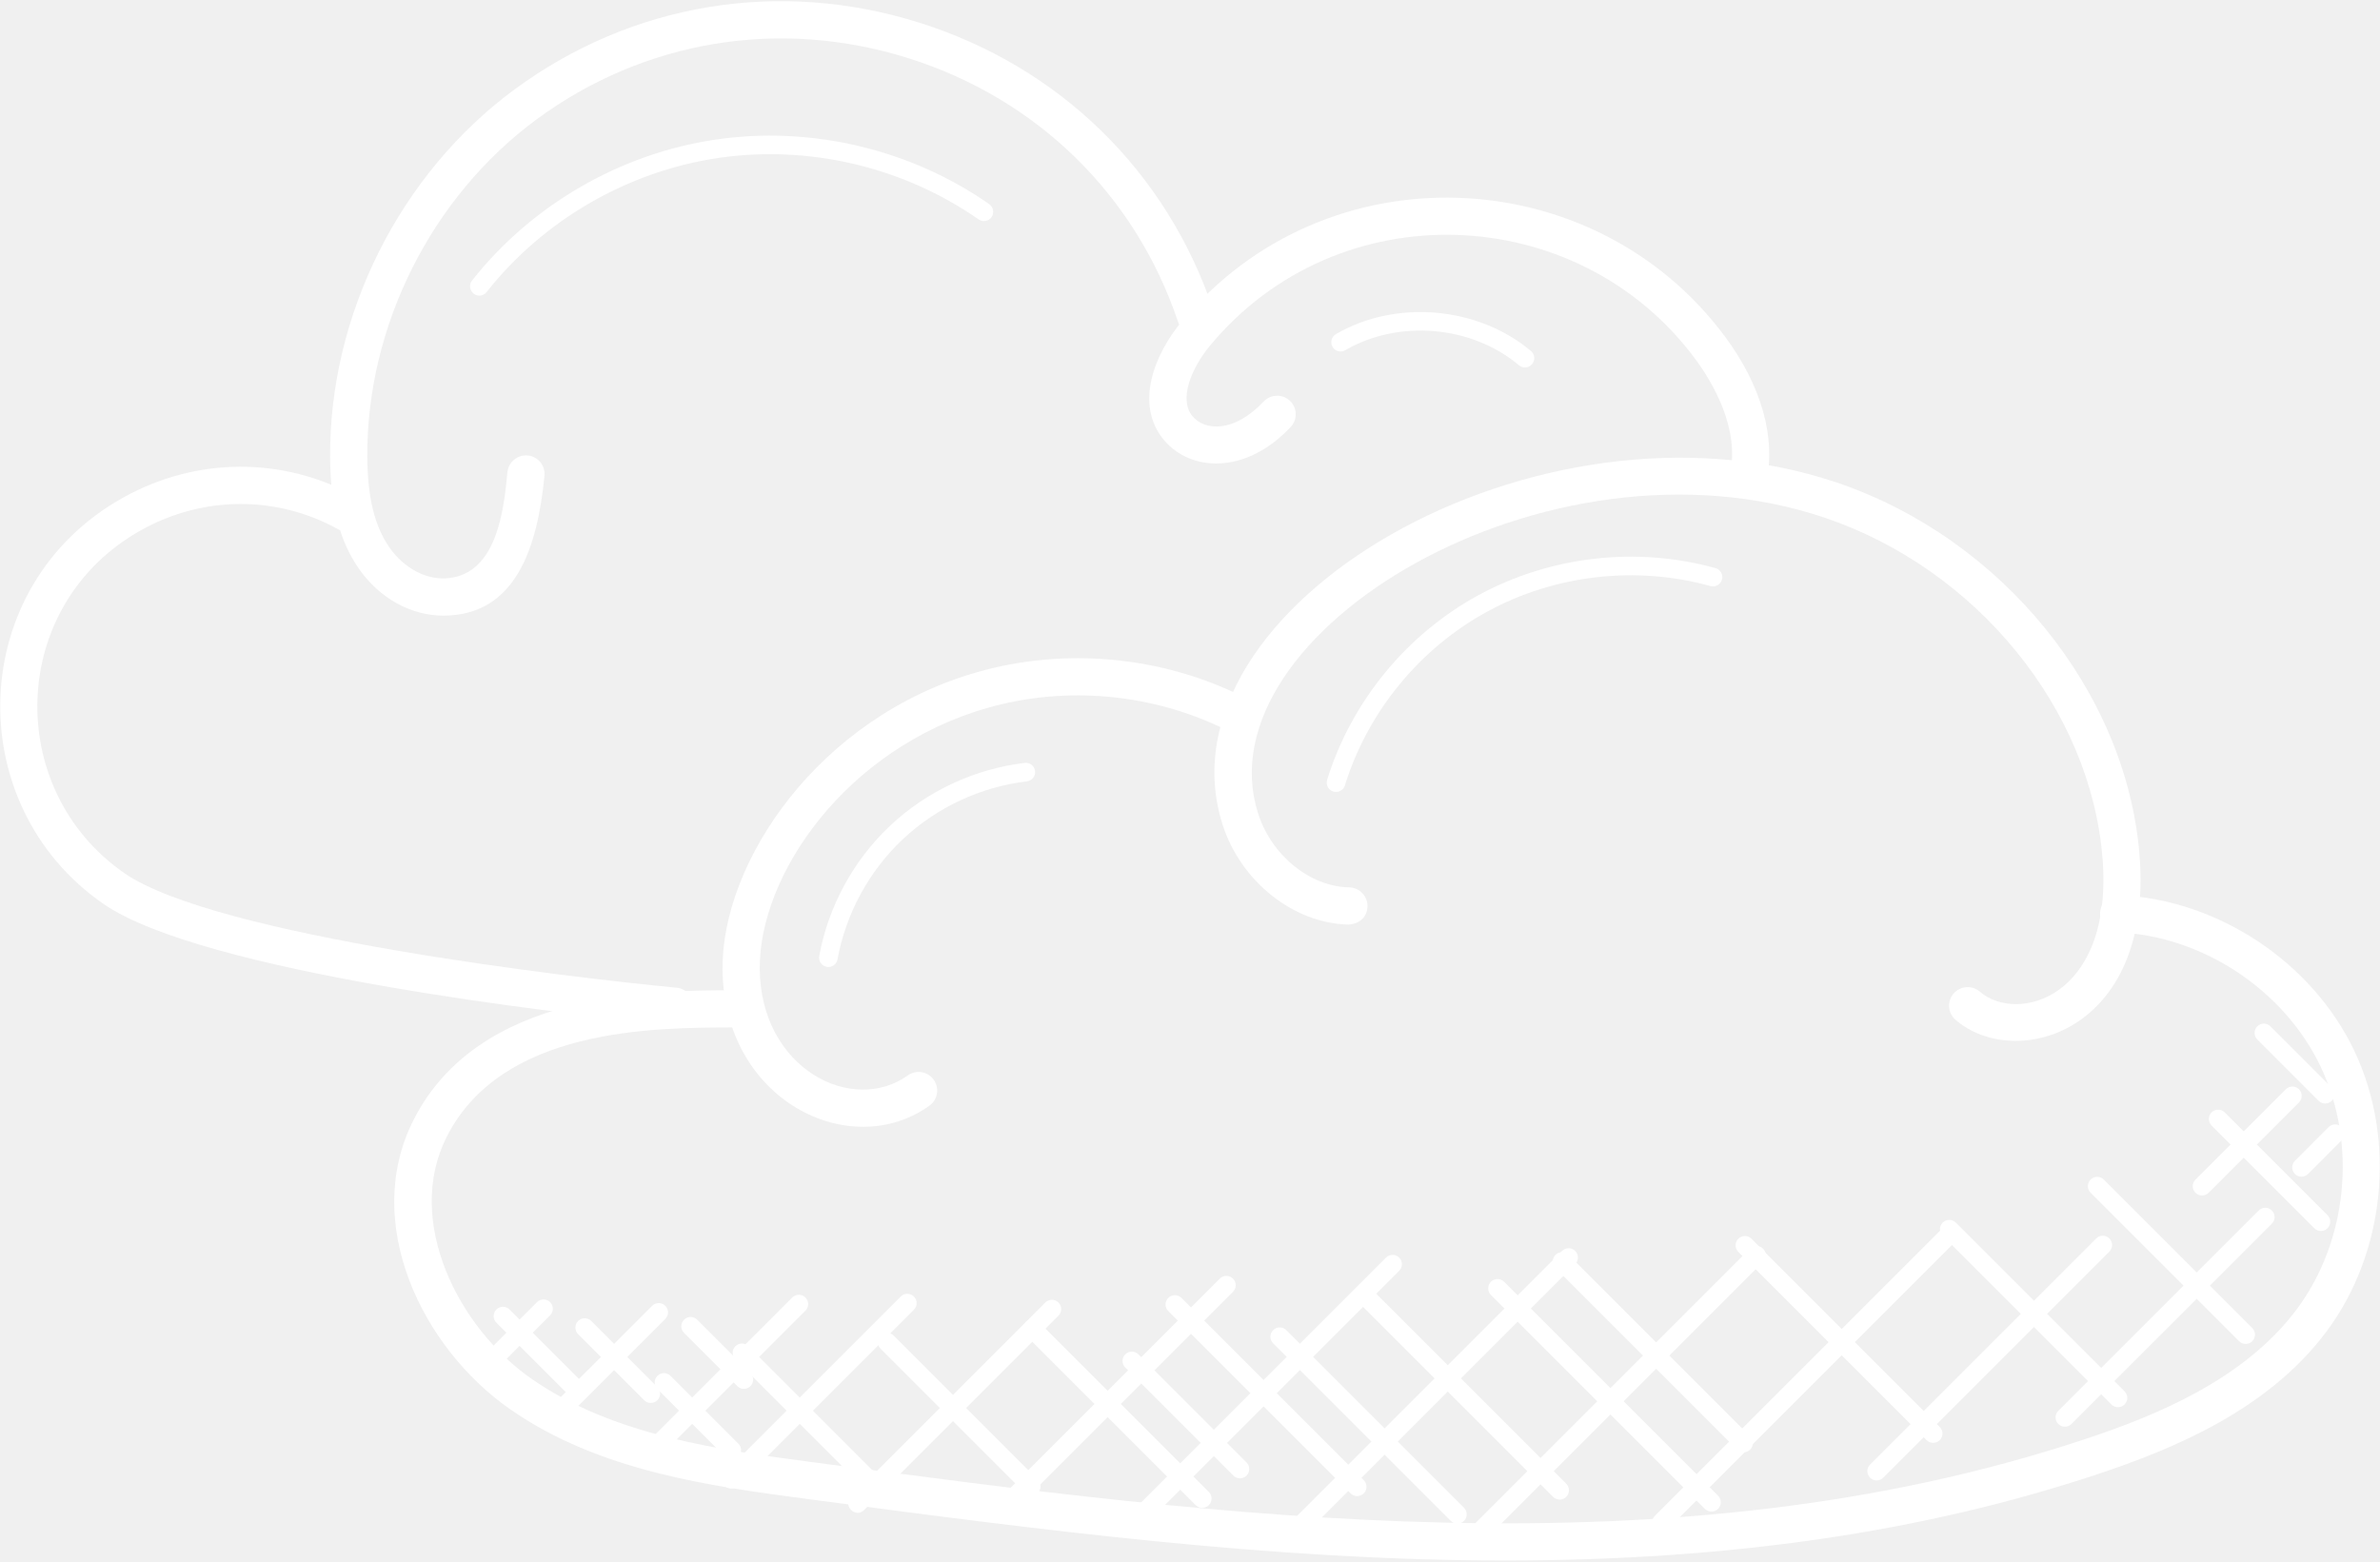
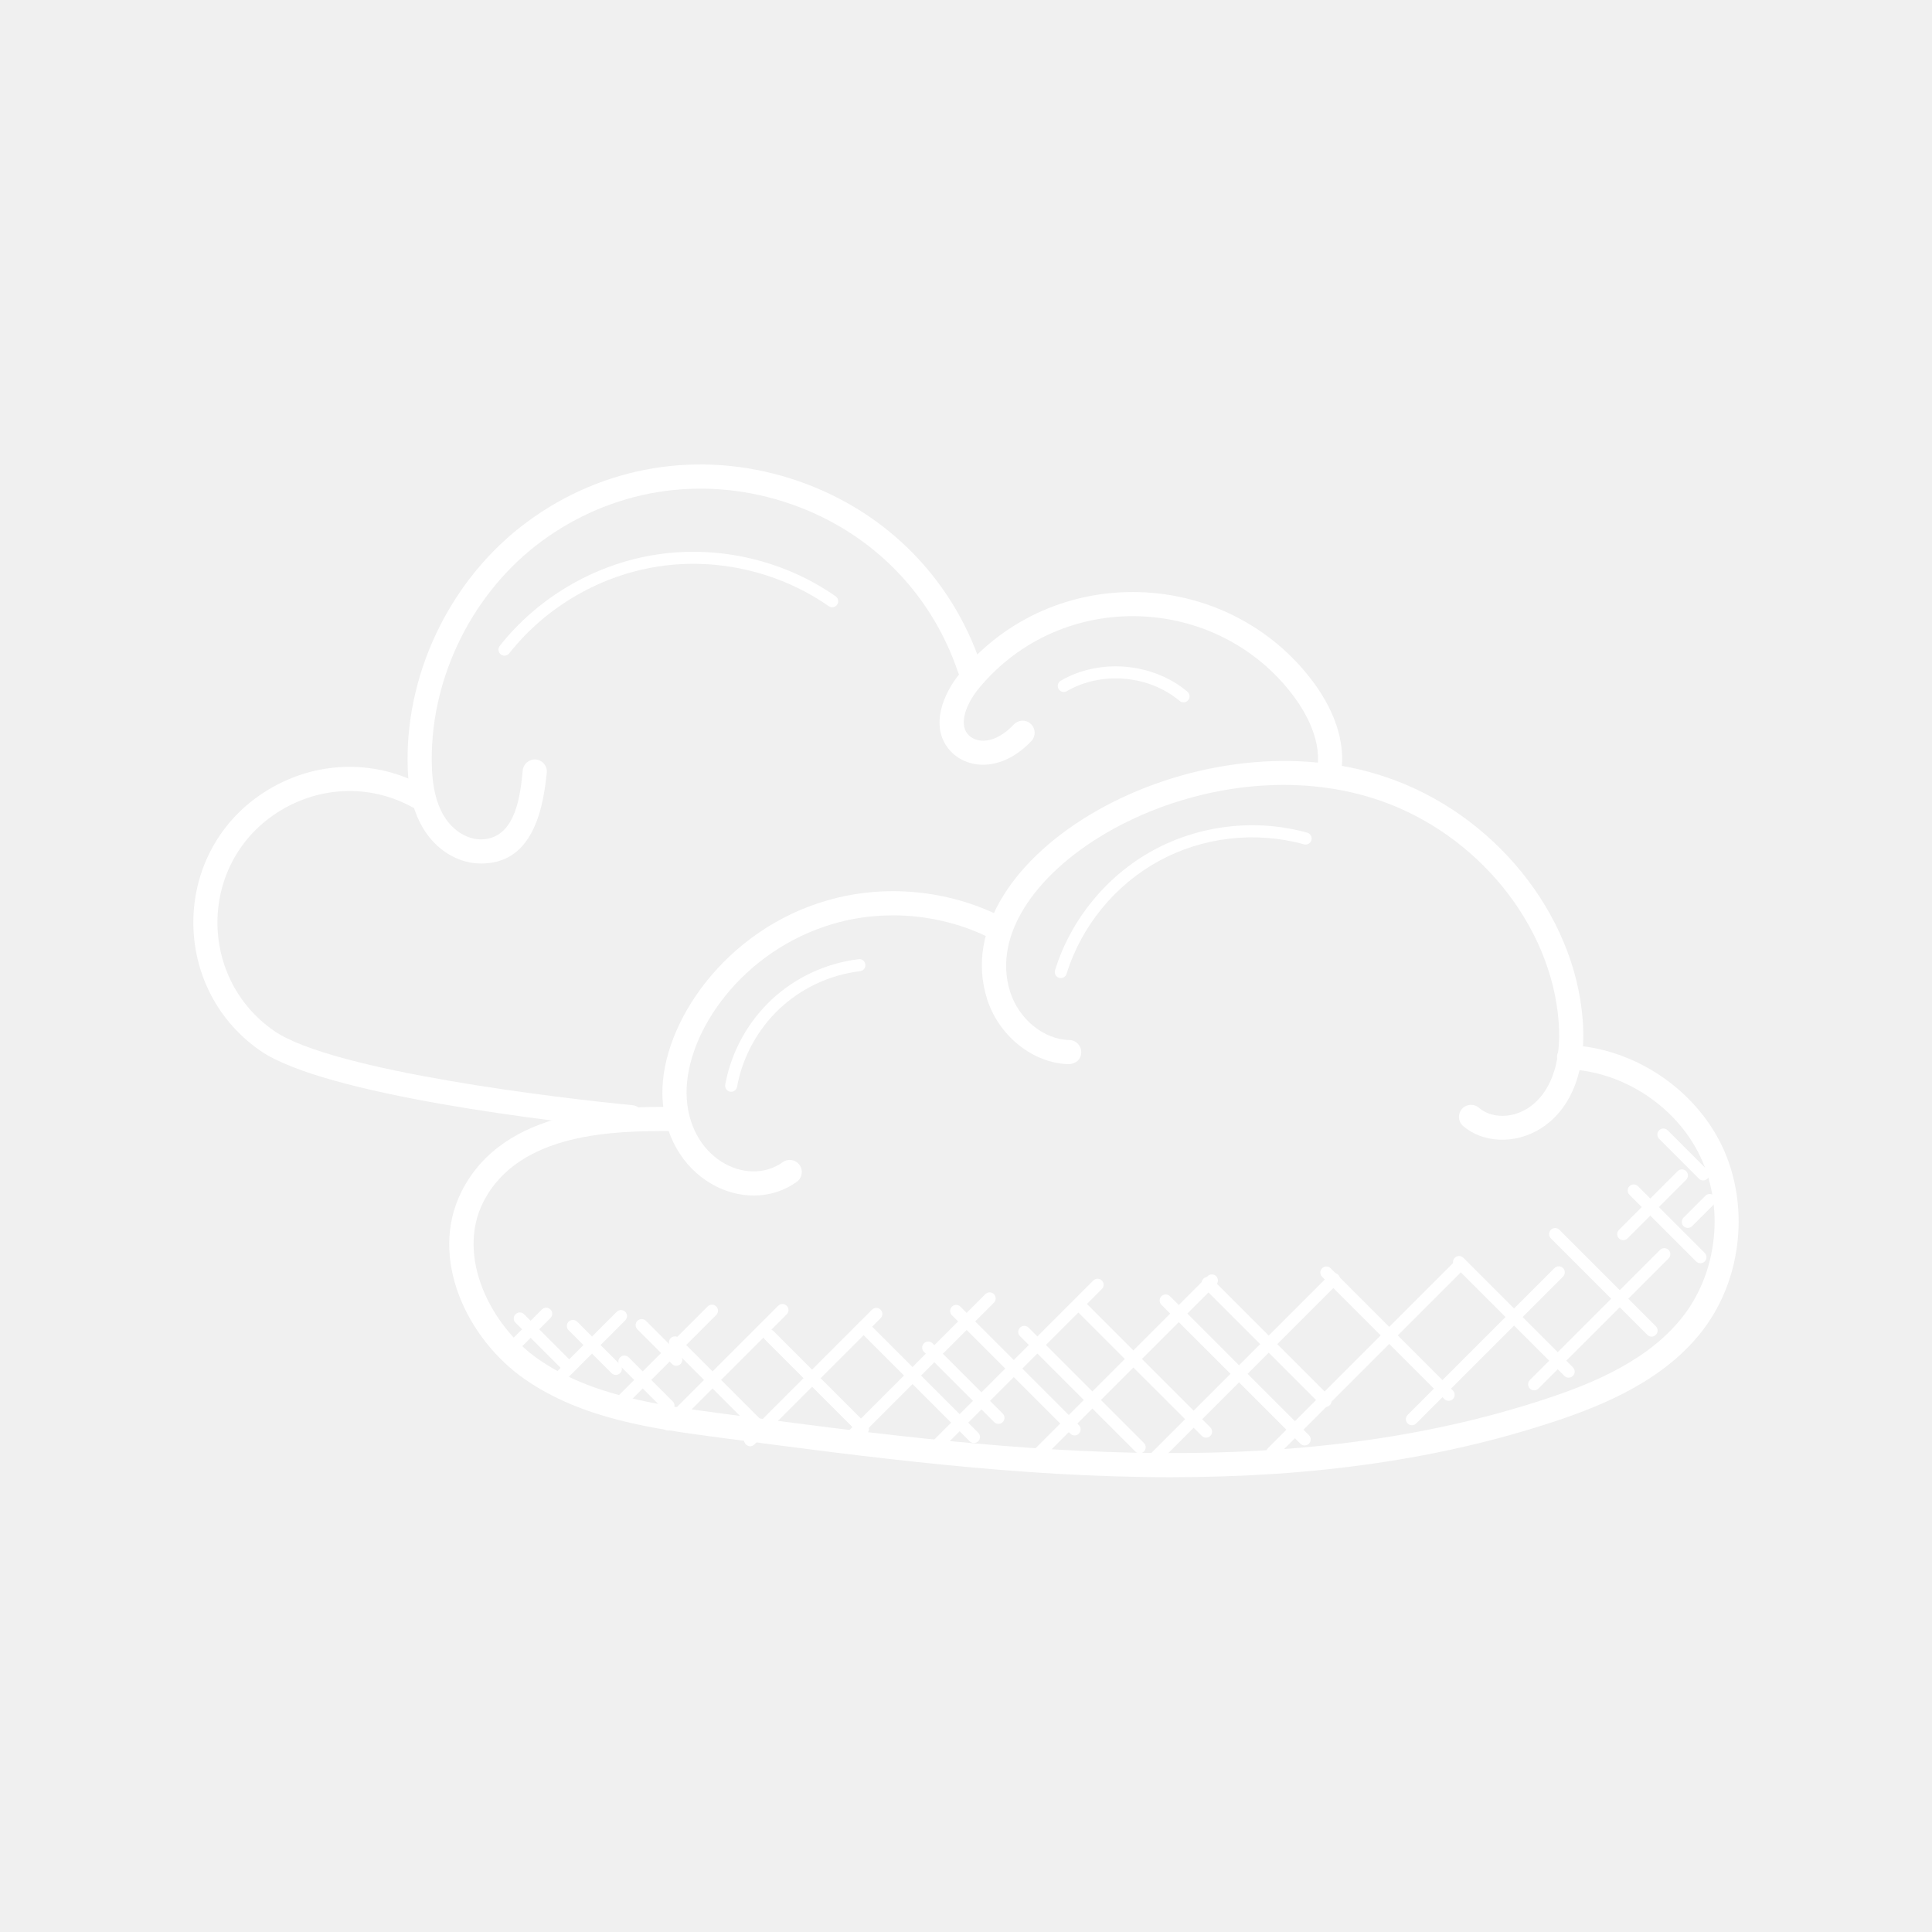
- <svg xmlns="http://www.w3.org/2000/svg" width="64" height="42" viewBox="0 0 64 42" fill="none">
-   <path d="M52.584 27.426C52.376 27.245 52.354 26.929 52.535 26.72C52.716 26.512 53.032 26.49 53.24 26.671C54.24 27.539 56.83 26.845 56.539 23.094C56.225 19.077 53.156 15.307 49.075 13.926C41.603 11.399 32.295 17.041 33.829 21.871C34.189 23.005 35.221 23.844 36.283 23.866C36.558 23.872 36.778 24.1 36.772 24.376C36.766 24.651 36.579 24.844 36.261 24.866C34.785 24.835 33.361 23.703 32.875 22.174C31.021 16.338 41.347 10.258 49.395 12.979C53.844 14.484 57.191 18.612 57.535 23.017C57.907 27.791 54.177 28.808 52.584 27.426Z" fill="white" />
-   <path d="M19.429 26.075C19.402 23.183 22.006 19.305 26.262 18.082C28.622 17.402 31.238 17.643 33.434 18.743C33.681 18.867 33.781 19.167 33.658 19.414C33.534 19.662 33.232 19.762 32.987 19.638C31.012 18.65 28.662 18.432 26.539 19.043C22.734 20.137 20.405 23.54 20.43 26.065C20.456 28.745 22.917 29.991 24.411 28.924C24.633 28.763 24.946 28.813 25.108 29.039C25.269 29.264 25.217 29.576 24.993 29.737C22.868 31.261 19.463 29.609 19.429 26.075Z" fill="white" />
-   <path d="M40.467 41.969C34.2 41.969 27.919 41.139 21.746 40.32C19.108 39.97 16.119 39.574 13.718 37.901C11.345 36.247 9.722 32.887 11.117 30.128C12.875 26.647 17.506 26.637 19.731 26.633H19.956C20.212 26.625 20.457 26.854 20.458 27.131C20.459 27.407 20.236 27.632 19.96 27.633H19.734C17.552 27.637 13.492 27.645 12.01 30.579C10.876 32.824 12.311 35.702 14.291 37.081C16.492 38.615 19.354 38.994 21.878 39.329C32.864 40.785 44.93 42.41 56.085 38.7C57.988 38.068 60.353 37.099 61.761 35.213C63.128 33.381 63.389 30.762 62.408 28.696C61.429 26.63 59.235 25.175 56.952 25.075C56.676 25.063 56.462 24.829 56.473 24.554C56.485 24.279 56.698 24.059 56.995 24.076C59.638 24.191 62.178 25.876 63.312 28.267C64.446 30.659 64.145 33.691 62.561 35.811C60.987 37.92 58.442 38.97 56.401 39.649C51.715 41.207 46.49 41.969 40.467 41.969Z" fill="white" />
-   <path d="M47.008 13.366C46.973 13.366 46.938 13.363 46.902 13.355C46.632 13.296 46.462 13.03 46.52 12.76C46.791 11.514 46.046 10.274 45.58 9.645C42.421 5.396 35.984 5.138 32.536 9.298C32.045 9.89 31.688 10.734 32.064 11.19C32.387 11.582 33.169 11.659 33.98 10.799C34.171 10.599 34.487 10.589 34.687 10.779C34.887 10.968 34.896 11.285 34.707 11.485C33.474 12.791 31.994 12.674 31.293 11.826C30.5 10.866 31.053 9.52 31.767 8.659C35.641 3.986 42.853 4.298 46.383 9.048C47.364 10.369 47.76 11.762 47.497 12.971C47.446 13.207 47.239 13.366 47.008 13.366Z" fill="white" />
-   <path d="M11.919 16.557C11.055 16.557 10.207 16.092 9.653 15.299C9.129 14.548 8.883 13.593 8.877 12.291C8.855 8.468 10.752 4.682 13.829 2.411C16.986 0.081 20.958 -0.577 24.727 0.612C28.492 1.798 31.37 4.61 32.623 8.329C32.711 8.591 32.57 8.874 32.309 8.962C32.048 9.052 31.765 8.91 31.676 8.648C30.526 5.235 27.884 2.654 24.427 1.565C20.968 0.476 17.321 1.078 14.423 3.215C11.599 5.299 9.857 8.775 9.877 12.285C9.883 13.374 10.072 14.15 10.474 14.727C10.869 15.293 11.495 15.62 12.081 15.547C13.368 15.396 13.55 13.699 13.645 12.699C13.672 12.424 13.92 12.226 14.191 12.249C14.466 12.275 14.667 12.52 14.641 12.794C14.454 14.732 13.864 16.557 11.919 16.557Z" fill="white" />
-   <path d="M18.146 27.562C18.129 27.562 18.114 27.562 18.097 27.56C14.955 27.261 5.434 26.142 2.782 24.31C-1.077 21.642 -0.923 15.745 3.308 13.385C5.277 12.285 7.618 12.276 9.573 13.357C9.814 13.491 9.902 13.795 9.768 14.037C9.634 14.278 9.33 14.365 9.088 14.232C7.44 13.32 5.461 13.329 3.795 14.258C0.22 16.252 0.088 21.231 3.35 23.487C5.793 25.174 15.336 26.292 18.193 26.564C18.467 26.59 18.67 26.834 18.643 27.109C18.618 27.368 18.4 27.562 18.146 27.562Z" fill="white" />
-   <path d="M19.498 39.178L17.678 37.358C17.58 37.26 17.58 37.102 17.678 37.004C17.776 36.906 17.934 36.906 18.032 37.004L19.852 38.824C20.088 39.061 19.727 39.407 19.498 39.178Z" fill="white" />
-   <path d="M23.138 39.926L19.774 36.562C19.676 36.464 19.676 36.306 19.774 36.208C19.872 36.11 20.03 36.11 20.127 36.208L23.491 39.572C23.589 39.67 23.589 39.828 23.491 39.926C23.395 40.023 23.237 40.024 23.138 39.926Z" fill="white" />
-   <path d="M27.554 40.149L23.678 36.273C23.58 36.175 23.58 36.017 23.678 35.92C23.776 35.822 23.934 35.822 24.032 35.92L27.908 39.796C28.006 39.894 28.006 40.052 27.908 40.15C27.811 40.246 27.653 40.247 27.554 40.149Z" fill="white" />
-   <path d="M32.153 40.481L27.584 35.911C27.486 35.813 27.486 35.655 27.584 35.557C27.682 35.459 27.84 35.459 27.938 35.557L32.507 40.127C32.605 40.225 32.605 40.383 32.507 40.48C32.409 40.578 32.251 40.579 32.153 40.481Z" fill="white" />
-   <path d="M36.319 40.164L31.416 35.261C31.318 35.163 31.318 35.005 31.416 34.907C31.514 34.809 31.672 34.809 31.77 34.907L36.673 39.81C36.771 39.908 36.771 40.066 36.673 40.164C36.575 40.261 36.417 40.262 36.319 40.164Z" fill="white" />
-   <path d="M41.763 40.257L36.549 35.043C36.451 34.945 36.451 34.787 36.549 34.69C36.647 34.592 36.805 34.592 36.903 34.69L42.117 39.904C42.215 40.002 42.215 40.16 42.117 40.258C42.02 40.355 41.862 40.356 41.763 40.257Z" fill="white" />
-   <path d="M46.71 38.986L41.828 34.104C41.73 34.006 41.73 33.848 41.828 33.75C41.926 33.652 42.084 33.652 42.181 33.75L47.063 38.632C47.161 38.73 47.161 38.888 47.063 38.986C46.966 39.083 46.808 39.084 46.71 38.986Z" fill="white" />
-   <path d="M51.807 38.732L46.745 33.67C46.647 33.572 46.647 33.414 46.745 33.316C46.843 33.218 47.001 33.218 47.098 33.316L52.161 38.378C52.259 38.476 52.259 38.634 52.161 38.732C52.064 38.829 51.906 38.83 51.807 38.732Z" fill="white" />
-   <path d="M56.777 37.773L52.24 33.236C52.142 33.138 52.142 32.98 52.24 32.882C52.338 32.784 52.496 32.784 52.594 32.882L57.131 37.419C57.229 37.517 57.229 37.675 57.131 37.772C57.034 37.87 56.875 37.871 56.777 37.773Z" fill="white" />
-   <path d="M60.211 36.072L56.218 32.078C56.12 31.98 56.12 31.822 56.218 31.724C56.316 31.626 56.474 31.626 56.572 31.724L60.565 35.718C60.663 35.816 60.663 35.974 60.565 36.072C60.467 36.169 60.309 36.171 60.211 36.072Z" fill="white" />
-   <path d="M62.234 33.034L59.471 30.271C59.373 30.173 59.373 30.015 59.471 29.918C59.569 29.82 59.727 29.82 59.825 29.918L62.588 32.681C62.686 32.779 62.686 32.937 62.588 33.035C62.491 33.131 62.332 33.132 62.234 33.034Z" fill="white" />
-   <path d="M62.349 29.606L60.701 27.957C60.603 27.859 60.603 27.701 60.701 27.603C60.799 27.505 60.957 27.505 61.054 27.603L62.703 29.252C62.801 29.35 62.801 29.508 62.703 29.605C62.606 29.703 62.448 29.704 62.349 29.606Z" fill="white" />
-   <path d="M45.846 40.581L40.092 34.827C39.994 34.729 39.994 34.571 40.092 34.473C40.19 34.375 40.348 34.375 40.446 34.473L46.2 40.227C46.298 40.325 46.298 40.483 46.2 40.581C46.103 40.678 45.945 40.679 45.846 40.581Z" fill="white" />
-   <path d="M39.013 40.905L34.236 36.128C34.138 36.03 34.138 35.872 34.236 35.774C34.334 35.676 34.492 35.676 34.59 35.774L39.367 40.551C39.465 40.649 39.465 40.807 39.367 40.905C39.27 41.002 39.112 41.004 39.013 40.905Z" fill="white" />
-   <path d="M33.166 39.686L30.259 36.779C30.161 36.681 30.161 36.523 30.259 36.425C30.357 36.327 30.515 36.327 30.613 36.425L33.52 39.332C33.618 39.43 33.618 39.588 33.52 39.686C33.422 39.783 33.264 39.785 33.166 39.686Z" fill="white" />
-   <path d="M17.243 39.31C17.145 39.212 17.145 39.054 17.243 38.956L21.304 34.896C21.402 34.798 21.56 34.798 21.658 34.896C21.756 34.994 21.756 35.152 21.658 35.25L17.597 39.31C17.499 39.407 17.341 39.408 17.243 39.31Z" fill="white" />
-   <path d="M19.485 39.961C19.387 39.863 19.387 39.705 19.485 39.607L24.222 34.87C24.32 34.772 24.478 34.772 24.576 34.87C24.674 34.968 24.674 35.126 24.576 35.224L19.839 39.961C19.742 40.058 19.583 40.059 19.485 39.961Z" fill="white" />
-   <path d="M22.883 40.257L28.109 35.031C28.207 34.933 28.365 34.933 28.463 35.031C28.561 35.129 28.561 35.287 28.463 35.385L23.237 40.611C23.003 40.845 22.651 40.49 22.883 40.257Z" fill="white" />
-   <path d="M26.86 40.684C26.762 40.586 26.762 40.428 26.86 40.33L32.802 34.388C32.9 34.29 33.058 34.29 33.156 34.388C33.254 34.486 33.254 34.644 33.156 34.742L27.214 40.684C27.117 40.781 26.958 40.782 26.86 40.684Z" fill="white" />
-   <path d="M30.186 41.262C30.088 41.164 30.088 41.006 30.186 40.908L37.271 33.823C37.369 33.725 37.527 33.725 37.625 33.823C37.723 33.921 37.723 34.079 37.625 34.177L30.54 41.262C30.443 41.359 30.284 41.36 30.186 41.262Z" fill="white" />
-   <path d="M34.886 41.117C34.788 41.019 34.788 40.861 34.886 40.763L42.005 33.644C42.103 33.546 42.261 33.546 42.359 33.644C42.457 33.742 42.457 33.9 42.359 33.998L35.24 41.117C35.143 41.214 34.985 41.216 34.886 41.117Z" fill="white" />
-   <path d="M39.37 41.624C39.272 41.526 39.272 41.368 39.37 41.27L47.056 33.583C47.154 33.485 47.312 33.485 47.41 33.583C47.508 33.681 47.508 33.839 47.41 33.937L39.723 41.624C39.626 41.721 39.468 41.722 39.37 41.624Z" fill="white" />
-   <path d="M44.504 40.764L52.204 33.064C52.302 32.966 52.46 32.966 52.557 33.064C52.655 33.162 52.655 33.32 52.557 33.417L44.857 41.117C44.623 41.352 44.271 40.996 44.504 40.764Z" fill="white" />
-   <path d="M50.288 39.743C50.19 39.645 50.19 39.487 50.288 39.389L56.369 33.308C56.467 33.21 56.625 33.21 56.722 33.308C56.82 33.406 56.82 33.564 56.722 33.662L50.641 39.743C50.544 39.84 50.386 39.842 50.288 39.743Z" fill="white" />
-   <path d="M55.349 38.298C55.251 38.2 55.251 38.042 55.349 37.944L60.738 32.556C60.836 32.458 60.994 32.458 61.092 32.556C61.19 32.654 61.19 32.812 61.092 32.91L55.703 38.298C55.606 38.395 55.448 38.396 55.349 38.298Z" fill="white" />
-   <path d="M59.038 32.079C58.94 31.981 58.94 31.823 59.038 31.725L61.467 29.296C61.565 29.198 61.723 29.198 61.821 29.296C61.919 29.394 61.919 29.552 61.821 29.65L59.392 32.079C59.294 32.176 59.136 32.177 59.038 32.079Z" fill="white" />
-   <path d="M61.713 31.573C61.615 31.475 61.615 31.317 61.713 31.219L62.617 30.314C62.715 30.216 62.873 30.216 62.971 30.314C63.069 30.412 63.069 30.57 62.971 30.667L62.067 31.572C61.969 31.67 61.811 31.671 61.713 31.573Z" fill="white" />
-   <path d="M14.929 38.08C14.831 37.982 14.831 37.824 14.929 37.726L17.537 35.119C17.635 35.021 17.793 35.021 17.89 35.119C17.988 35.217 17.988 35.375 17.89 35.473L15.283 38.08C15.186 38.177 15.028 38.179 14.929 38.08Z" fill="white" />
-   <path d="M13.006 36.809C12.908 36.711 12.908 36.553 13.006 36.455L14.439 35.022C14.537 34.924 14.695 34.924 14.793 35.022C14.891 35.12 14.891 35.278 14.793 35.376L13.36 36.809C13.262 36.906 13.104 36.907 13.006 36.809Z" fill="white" />
-   <path d="M15.317 37.542L13.348 35.573C13.25 35.475 13.25 35.317 13.348 35.219C13.446 35.121 13.604 35.121 13.702 35.219L15.671 37.188C15.769 37.286 15.769 37.444 15.671 37.541C15.574 37.639 15.415 37.64 15.317 37.542Z" fill="white" />
-   <path d="M17.323 37.659L15.546 35.882C15.448 35.784 15.448 35.626 15.546 35.528C15.644 35.43 15.802 35.43 15.9 35.528L17.677 37.305C17.775 37.403 17.775 37.561 17.677 37.659C17.579 37.756 17.421 37.758 17.323 37.659Z" fill="white" />
-   <path d="M19.827 37.28L18.394 35.847C18.296 35.749 18.296 35.591 18.394 35.493C18.492 35.395 18.65 35.395 18.747 35.493L20.18 36.926C20.278 37.024 20.278 37.182 20.18 37.28C20.083 37.377 19.925 37.379 19.827 37.28Z" fill="white" />
-   <path d="M35.926 21.299C35.902 21.299 35.876 21.296 35.852 21.288C35.72 21.247 35.647 21.107 35.687 20.975C36.339 18.872 37.822 17.062 39.753 16.009C41.686 14.956 44.008 14.689 46.131 15.28C46.264 15.317 46.342 15.455 46.305 15.588C46.267 15.721 46.126 15.8 45.996 15.762C44.001 15.206 41.81 15.457 39.993 16.449C38.174 17.441 36.778 19.145 36.165 21.125C36.132 21.23 36.033 21.299 35.926 21.299Z" fill="white" />
-   <path d="M22.276 26.007C22.261 26.007 22.247 26.006 22.231 26.003C22.095 25.978 22.005 25.848 22.03 25.712C22.273 24.379 22.951 23.134 23.938 22.205C24.925 21.277 26.21 20.678 27.556 20.518C27.688 20.497 27.818 20.599 27.833 20.737C27.85 20.874 27.752 20.998 27.614 21.014C26.374 21.161 25.189 21.714 24.279 22.569C23.37 23.425 22.745 24.573 22.521 25.801C22.5 25.922 22.395 26.007 22.276 26.007Z" fill="white" />
-   <path d="M12.89 7.95C12.835 7.95 12.781 7.932 12.736 7.896C12.627 7.81 12.608 7.653 12.694 7.545C14.295 5.514 16.68 4.132 19.24 3.755C21.8 3.377 24.483 4.01 26.602 5.491C26.715 5.57 26.743 5.726 26.664 5.839C26.585 5.953 26.429 5.979 26.315 5.901C24.298 4.491 21.746 3.889 19.312 4.249C16.878 4.608 14.609 5.922 13.086 7.854C13.038 7.917 12.965 7.95 12.89 7.95Z" fill="white" />
-   <path d="M41.008 9.883C40.951 9.883 40.894 9.864 40.847 9.824C39.576 8.754 37.613 8.583 36.175 9.419C36.054 9.489 35.902 9.448 35.833 9.329C35.764 9.209 35.804 9.057 35.923 8.987C37.536 8.047 39.741 8.239 41.169 9.441C41.274 9.53 41.288 9.688 41.199 9.793C41.15 9.853 41.08 9.883 41.008 9.883Z" fill="white" />
+ <svg xmlns="http://www.w3.org/2000/svg" width="100" height="100" viewBox="0 0 100 100" fill="none">
+   <g clip-path="url(#clip0)">
+     <path d="M75.73 58.282C75.47 58.056 75.442 57.661 75.669 57.4C75.895 57.14 76.29 57.112 76.55 57.339C77.8 58.424 81.037 57.556 80.674 52.867C80.281 47.846 76.445 43.134 71.344 41.407C62.004 38.249 50.369 45.301 52.286 51.339C52.736 52.756 54.026 53.805 55.354 53.832C55.697 53.84 55.972 54.125 55.965 54.47C55.957 54.814 55.724 55.055 55.326 55.082C53.481 55.044 51.701 53.629 51.094 51.717C48.776 44.422 61.684 36.822 71.744 40.224C77.305 42.105 81.489 47.265 81.919 52.771C82.384 58.739 77.721 60.01 75.73 58.282Z" fill="white" />
+     <path d="M34.286 56.594C34.252 52.979 37.507 48.131 42.827 46.603C45.777 45.753 49.047 46.054 51.792 47.429C52.101 47.584 52.226 47.959 52.072 48.268C51.917 48.578 51.54 48.703 51.234 48.548C48.765 47.313 45.827 47.04 43.174 47.804C38.417 49.171 35.506 53.425 35.537 56.581C35.57 59.931 38.646 61.489 40.514 60.155C40.791 59.954 41.182 60.016 41.385 60.299C41.586 60.58 41.521 60.97 41.241 61.171C38.585 63.076 34.329 61.011 34.286 56.594Z" fill="white" />
+     <path d="M60.584 76.461C52.75 76.461 44.898 75.424 37.182 74.4C33.885 73.963 30.148 73.468 27.147 71.376C24.181 69.309 22.152 65.109 23.896 61.66C26.093 57.309 31.882 57.296 34.663 57.291H34.945C35.265 57.281 35.571 57.568 35.572 57.914C35.574 58.259 35.295 58.54 34.95 58.541H34.667C31.94 58.546 26.865 58.556 25.012 62.224C23.595 65.03 25.389 68.628 27.863 70.351C30.615 72.269 34.192 72.743 37.347 73.161C51.08 74.981 66.162 77.013 80.106 72.375C82.485 71.585 85.441 70.374 87.201 68.016C88.91 65.726 89.236 62.453 88.01 59.87C86.786 57.288 84.044 55.469 81.19 55.344C80.845 55.329 80.577 55.036 80.591 54.693C80.606 54.349 80.872 54.074 81.243 54.095C84.547 54.239 87.722 56.345 89.14 59.334C90.557 62.324 90.181 66.114 88.201 68.764C86.234 71.4 83.052 72.713 80.501 73.561C74.644 75.509 68.112 76.461 60.584 76.461Z" fill="white" />
+     <path d="M68.76 40.708C68.716 40.708 68.672 40.704 68.627 40.694C68.29 40.62 68.077 40.288 68.15 39.95C68.489 38.392 67.557 36.843 66.975 36.056C63.026 30.745 54.98 30.422 50.67 35.622C50.056 36.362 49.61 37.417 50.08 37.987C50.484 38.477 51.461 38.574 52.475 37.499C52.714 37.249 53.109 37.236 53.359 37.474C53.609 37.71 53.62 38.106 53.384 38.356C51.842 39.989 49.992 39.843 49.116 38.782C48.125 37.583 48.816 35.9 49.709 34.824C54.551 28.982 63.566 29.372 67.979 35.31C69.205 36.961 69.7 38.703 69.371 40.214C69.307 40.509 69.049 40.708 68.76 40.708Z" fill="white" />
+     <path d="M24.899 44.696C23.819 44.696 22.759 44.115 22.066 43.124C21.411 42.185 21.104 40.991 21.096 39.364C21.069 34.585 23.44 29.853 27.286 27.014C31.232 24.101 36.197 23.279 40.909 24.765C45.615 26.248 49.212 29.763 50.779 34.411C50.889 34.739 50.712 35.093 50.386 35.203C50.06 35.315 49.706 35.138 49.595 34.81C48.157 30.544 44.855 27.318 40.534 25.956C36.21 24.595 31.651 25.348 28.029 28.019C24.499 30.624 22.321 34.969 22.346 39.356C22.354 40.718 22.59 41.688 23.092 42.409C23.586 43.116 24.369 43.525 25.101 43.434C26.71 43.245 26.937 41.124 27.056 39.874C27.09 39.53 27.4 39.283 27.739 39.311C28.082 39.344 28.334 39.65 28.301 39.993C28.067 42.415 27.33 44.696 24.899 44.696Z" fill="white" />
+     <path d="M32.682 58.452C32.661 58.452 32.642 58.452 32.621 58.45C28.694 58.076 16.793 56.677 13.477 54.387C8.654 51.052 8.846 43.681 14.135 40.731C16.596 39.356 19.523 39.345 21.966 40.696C22.267 40.864 22.378 41.244 22.21 41.546C22.043 41.847 21.663 41.956 21.36 41.79C19.3 40.65 16.826 40.661 14.744 41.822C10.275 44.315 10.11 50.539 14.188 53.359C17.241 55.467 29.17 56.865 32.741 57.205C33.084 57.237 33.337 57.542 33.304 57.886C33.273 58.21 33 58.452 32.682 58.452Z" fill="white" />
+     <path d="M34.373 72.972L32.097 70.697C31.975 70.575 31.975 70.377 32.097 70.255C32.22 70.132 32.417 70.132 32.54 70.255L34.815 72.53C35.11 72.826 34.659 73.259 34.373 72.972Z" fill="white" />
+     <path d="M38.922 73.907L34.717 69.703C34.595 69.58 34.595 69.382 34.717 69.26C34.84 69.138 35.037 69.138 35.159 69.26L39.364 73.465C39.486 73.588 39.486 73.785 39.364 73.907C39.244 74.029 39.046 74.03 38.922 73.907Z" fill="white" />
+     <path d="M44.443 74.186L39.597 69.341C39.475 69.219 39.475 69.021 39.597 68.9C39.72 68.777 39.917 68.777 40.04 68.9L44.885 73.745C45.008 73.867 45.008 74.065 44.885 74.187C44.764 74.307 44.566 74.309 44.443 74.186Z" fill="white" />
+     <path d="M50.191 74.601L44.48 68.889C44.358 68.766 44.358 68.569 44.48 68.446C44.603 68.324 44.8 68.324 44.923 68.446L50.634 74.159C50.756 74.281 50.756 74.479 50.634 74.6C50.511 74.722 50.314 74.724 50.191 74.601Z" fill="white" />
+     <path d="M55.399 74.205L49.27 68.076C49.148 67.954 49.148 67.756 49.27 67.634C49.393 67.511 49.59 67.511 49.713 67.634L55.841 73.763C55.964 73.885 55.964 74.082 55.841 74.205C55.719 74.326 55.521 74.328 55.399 74.205Z" fill="white" />
+     <path d="M62.204 74.321L55.686 67.804C55.564 67.681 55.564 67.484 55.686 67.362C55.809 67.24 56.006 67.24 56.129 67.362L62.646 73.88C62.769 74.002 62.769 74.2 62.646 74.323C62.525 74.444 62.328 74.445 62.204 74.321Z" fill="white" />
+     <path d="M68.387 72.733L62.285 66.63C62.162 66.507 62.162 66.31 62.285 66.188C62.407 66.065 62.605 66.065 62.726 66.188L68.829 72.29C68.951 72.412 68.951 72.61 68.829 72.733C68.707 72.854 68.51 72.855 68.387 72.733Z" fill="white" />
+     <path d="M74.759 72.415L68.431 66.087C68.309 65.965 68.309 65.767 68.431 65.645C68.554 65.522 68.751 65.522 68.872 65.645L75.201 71.972C75.324 72.095 75.324 72.292 75.201 72.415C75.08 72.536 74.882 72.537 74.759 72.415Z" fill="white" />
+     <path d="M80.971 71.216L75.3 65.545C75.177 65.423 75.177 65.225 75.3 65.103C75.422 64.98 75.62 64.98 75.743 65.103L81.414 70.774C81.536 70.896 81.536 71.094 81.414 71.215C81.293 71.338 81.094 71.339 80.971 71.216Z" fill="white" />
+     <path d="M85.264 69.09L80.272 64.097C80.15 63.975 80.15 63.777 80.272 63.655C80.395 63.532 80.593 63.532 80.715 63.655L85.706 68.647C85.829 68.77 85.829 68.967 85.706 69.09C85.584 69.211 85.386 69.214 85.264 69.09Z" fill="white" />
+     <path d="M87.793 65.293L84.339 61.839C84.216 61.716 84.216 61.519 84.339 61.398C84.461 61.275 84.659 61.275 84.781 61.398L88.235 64.851C88.358 64.974 88.358 65.171 88.235 65.294C88.114 65.414 87.915 65.415 87.793 65.293Z" fill="white" />
+     <path d="M87.936 61.008L85.876 58.946C85.754 58.824 85.754 58.626 85.876 58.504C85.999 58.381 86.196 58.381 86.317 58.504L88.379 60.565C88.501 60.688 88.501 60.885 88.379 61.006C88.257 61.129 88.06 61.13 87.936 61.008Z" fill="white" />
+     <path d="M67.308 74.726L60.115 67.534C59.993 67.411 59.993 67.214 60.115 67.091C60.238 66.969 60.435 66.969 60.558 67.091L67.75 74.284C67.873 74.406 67.873 74.604 67.75 74.726C67.629 74.847 67.431 74.849 67.308 74.726Z" fill="white" />
+     <path d="M58.766 75.131L52.795 69.16C52.672 69.037 52.672 68.84 52.795 68.717C52.917 68.595 53.115 68.595 53.237 68.717L59.209 74.689C59.331 74.811 59.331 75.009 59.209 75.131C59.087 75.252 58.89 75.255 58.766 75.131Z" fill="white" />
+     <path d="M51.458 73.608L47.824 69.974C47.701 69.851 47.701 69.654 47.824 69.531C47.946 69.409 48.144 69.409 48.266 69.531L51.9 73.165C52.023 73.288 52.023 73.485 51.9 73.608C51.778 73.729 51.58 73.731 51.458 73.608Z" fill="white" />
+     <path d="M31.553 73.138C31.431 73.015 31.431 72.817 31.553 72.695L36.63 67.62C36.752 67.498 36.95 67.498 37.072 67.62C37.195 67.743 37.195 67.94 37.072 68.062L31.996 73.138C31.873 73.259 31.676 73.26 31.553 73.138Z" fill="white" />
+     <path d="M34.356 73.951C34.233 73.829 34.233 73.631 34.356 73.509L40.277 67.588C40.4 67.465 40.597 67.465 40.72 67.588C40.842 67.71 40.842 67.908 40.72 68.03L34.798 73.951C34.677 74.073 34.478 74.074 34.356 73.951Z" fill="white" />
+     <path d="M38.604 74.321L45.136 67.789C45.259 67.666 45.456 67.666 45.579 67.789C45.702 67.911 45.702 68.109 45.579 68.231L39.047 74.764C38.754 75.056 38.314 74.612 38.604 74.321Z" fill="white" />
+     <path d="M43.575 74.855C43.452 74.732 43.452 74.535 43.575 74.412L51.002 66.985C51.125 66.862 51.322 66.862 51.445 66.985C51.567 67.107 51.567 67.305 51.445 67.427L44.017 74.855C43.896 74.976 43.697 74.977 43.575 74.855Z" fill="white" />
+     <path d="M47.733 75.578C47.61 75.455 47.61 75.257 47.733 75.135L56.589 66.279C56.711 66.156 56.909 66.156 57.031 66.279C57.154 66.401 57.154 66.599 57.031 66.721L48.175 75.578C48.054 75.699 47.855 75.7 47.733 75.578Z" fill="white" />
+     <path d="M53.608 75.396C53.485 75.274 53.485 75.076 53.608 74.954L62.506 66.055C62.629 65.933 62.826 65.933 62.949 66.055C63.071 66.178 63.071 66.375 62.949 66.498L54.05 75.396C53.929 75.518 53.731 75.52 53.608 75.396Z" fill="white" />
+     <path d="M59.212 76.03C59.09 75.907 59.09 75.71 59.212 75.588L68.82 65.979C68.942 65.856 69.14 65.856 69.262 65.979C69.385 66.101 69.385 66.299 69.262 66.421L59.654 76.03C59.532 76.151 59.335 76.153 59.212 76.03Z" fill="white" />
+     <path d="M65.63 74.955L75.255 65.33C75.377 65.207 75.575 65.207 75.696 65.33C75.819 65.453 75.819 65.65 75.696 65.771L66.071 75.396C65.779 75.69 65.339 75.245 65.63 74.955Z" fill="white" />
+     <path d="M72.86 73.679C72.737 73.556 72.737 73.359 72.86 73.236L80.461 65.635C80.584 65.513 80.781 65.513 80.902 65.635C81.025 65.758 81.025 65.955 80.902 66.078L73.301 73.679C73.18 73.8 72.982 73.803 72.86 73.679Z" fill="white" />
+     <path d="M79.186 71.872C79.064 71.75 79.064 71.552 79.186 71.43L85.922 64.695C86.045 64.572 86.242 64.572 86.365 64.695C86.487 64.817 86.487 65.015 86.365 65.137L79.629 71.872C79.507 71.994 79.31 71.995 79.186 71.872Z" fill="white" />
+     <path d="M83.797 64.099C83.675 63.976 83.675 63.779 83.797 63.656L86.834 60.62C86.956 60.497 87.154 60.497 87.276 60.62C87.399 60.742 87.399 60.94 87.276 61.062L84.24 64.099C84.117 64.22 83.92 64.221 83.797 64.099Z" fill="white" />
+     <path d="M87.141 63.466C87.019 63.344 87.019 63.146 87.141 63.024L88.271 61.892C88.394 61.77 88.591 61.77 88.714 61.892C88.836 62.015 88.836 62.212 88.714 62.334L87.584 63.465C87.461 63.587 87.264 63.589 87.141 63.466Z" fill="white" />
+     <path d="M28.661 71.6C28.539 71.477 28.539 71.28 28.661 71.157L31.921 67.899C32.044 67.776 32.241 67.776 32.362 67.899C32.485 68.021 32.485 68.219 32.362 68.341L29.104 71.6C28.983 71.721 28.785 71.724 28.661 71.6Z" fill="white" />
+     <path d="M26.257 70.011C26.135 69.889 26.135 69.691 26.257 69.569L28.049 67.778C28.171 67.655 28.369 67.655 28.491 67.778C28.614 67.9 28.614 68.097 28.491 68.22L26.7 70.011C26.577 70.132 26.38 70.134 26.257 70.011Z" fill="white" />
+     <path d="M29.146 70.927L26.685 68.466C26.562 68.344 26.562 68.146 26.685 68.024C26.807 67.901 27.005 67.901 27.127 68.024L29.589 70.485C29.711 70.608 29.711 70.805 29.589 70.926C29.467 71.049 29.269 71.05 29.146 70.927Z" fill="white" />
+     <path d="M31.654 71.074L29.433 68.853C29.31 68.73 29.31 68.533 29.433 68.41C29.555 68.288 29.753 68.288 29.875 68.41L32.096 70.631C32.219 70.754 32.219 70.951 32.096 71.074C31.974 71.195 31.776 71.198 31.654 71.074Z" fill="white" />
+     <path d="M34.784 70.6L32.992 68.809C32.87 68.686 32.87 68.489 32.992 68.366C33.115 68.244 33.312 68.244 33.434 68.366L35.225 70.157C35.347 70.28 35.347 70.477 35.225 70.6C35.104 70.721 34.906 70.724 34.784 70.6Z" fill="white" />
+     <path d="M54.907 50.624C54.877 50.624 54.845 50.62 54.815 50.61C54.65 50.559 54.559 50.384 54.609 50.219C55.424 47.59 57.277 45.328 59.691 44.011C62.107 42.695 65.01 42.361 67.664 43.1C67.83 43.146 67.927 43.319 67.881 43.485C67.834 43.651 67.657 43.75 67.495 43.703C65.001 43.008 62.262 43.321 59.991 44.561C57.717 45.801 55.972 47.931 55.206 50.406C55.165 50.538 55.041 50.624 54.907 50.624Z" fill="white" />
+     <path d="M37.845 56.509C37.826 56.509 37.809 56.508 37.789 56.504C37.619 56.473 37.506 56.31 37.537 56.14C37.841 54.474 38.689 52.918 39.922 51.756C41.156 50.596 42.762 49.848 44.445 49.648C44.61 49.621 44.772 49.749 44.791 49.921C44.812 50.093 44.69 50.248 44.517 50.268C42.967 50.451 41.486 51.143 40.349 52.211C39.212 53.281 38.431 54.716 38.151 56.251C38.125 56.403 37.994 56.509 37.845 56.509Z" fill="white" />
+     <path d="M26.112 33.938C26.044 33.938 25.976 33.915 25.92 33.87C25.784 33.763 25.76 33.566 25.867 33.431C27.869 30.892 30.85 29.165 34.05 28.694C37.25 28.221 40.604 29.012 43.252 30.864C43.394 30.962 43.429 31.157 43.33 31.299C43.231 31.441 43.036 31.474 42.894 31.376C40.372 29.614 37.182 28.861 34.14 29.311C31.097 29.76 28.261 31.402 26.357 33.818C26.297 33.896 26.206 33.938 26.112 33.938Z" fill="white" />
+     <path d="M61.26 36.354C61.188 36.354 61.117 36.33 61.059 36.28C59.47 34.943 57.016 34.729 55.218 35.774C55.067 35.861 54.877 35.81 54.791 35.661C54.705 35.511 54.755 35.321 54.904 35.234C56.92 34.059 59.676 34.299 61.461 35.801C61.592 35.913 61.61 36.11 61.498 36.241C61.437 36.316 61.35 36.354 61.26 36.354Z" fill="white" />
+   </g>
+   <defs>
+     <clipPath id="clip0">
+       <rect x="10" y="24" width="80" height="52.5" fill="white" />
+     </clipPath>
+   </defs>
</svg>
